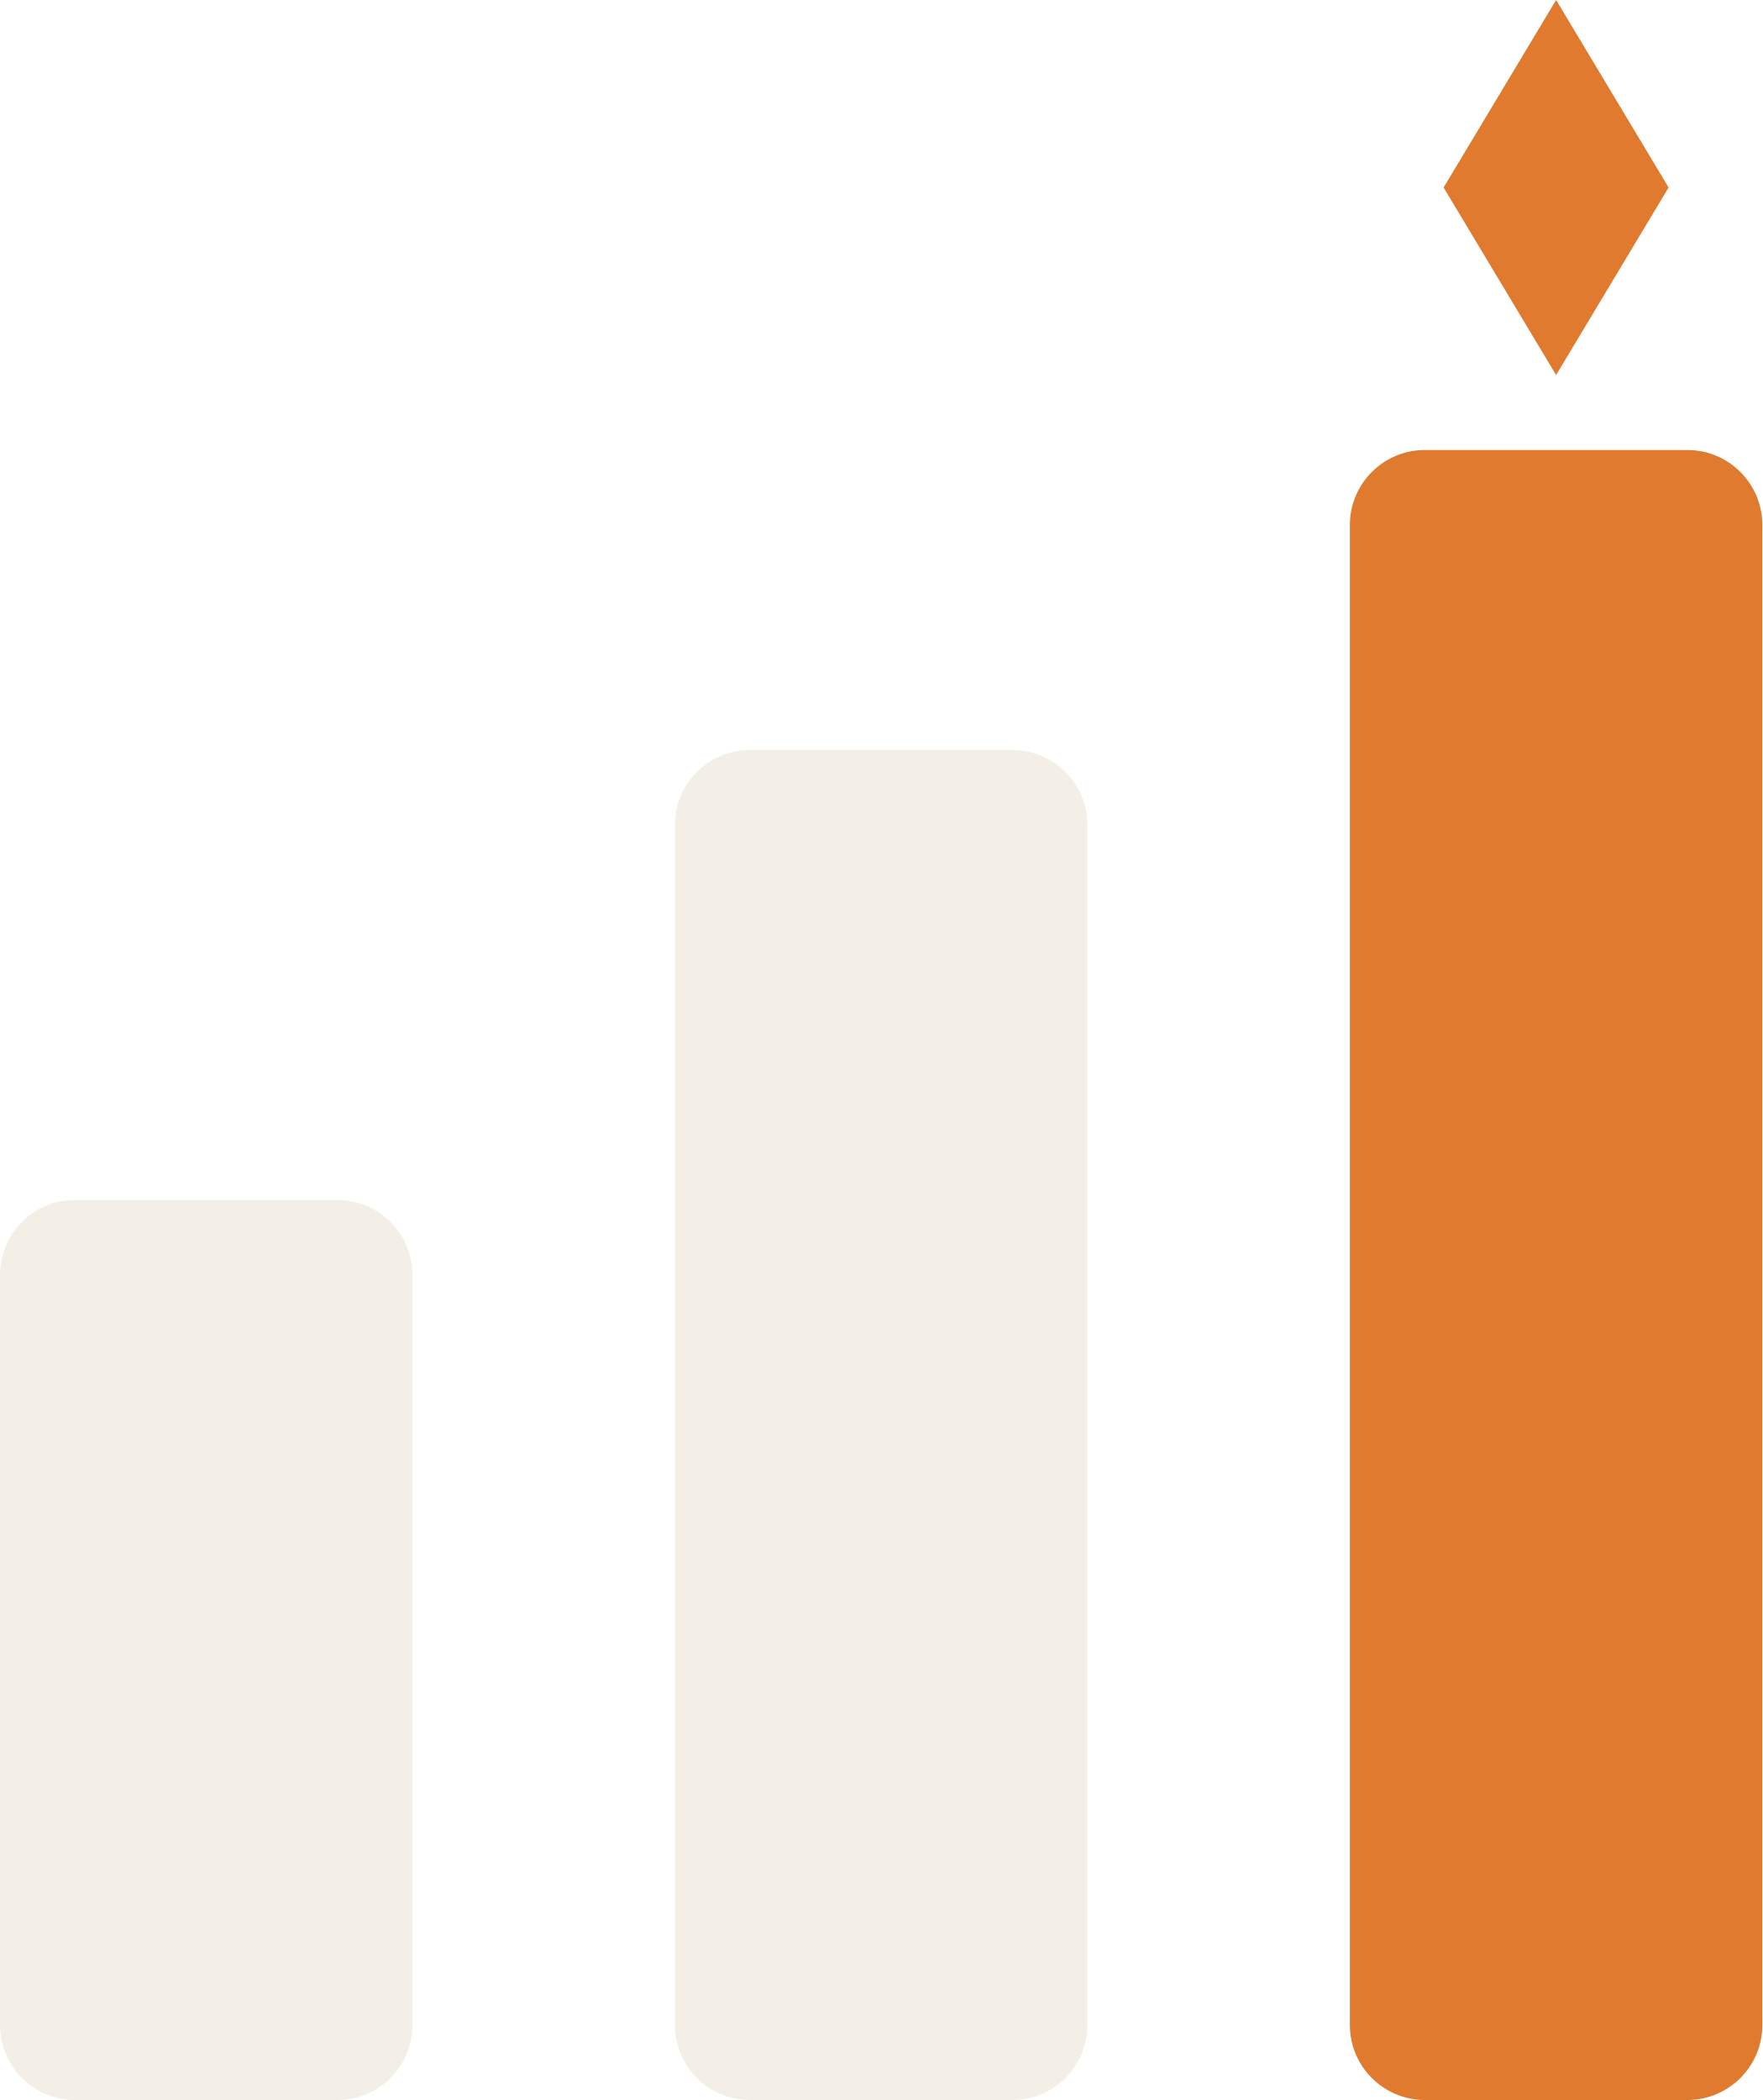
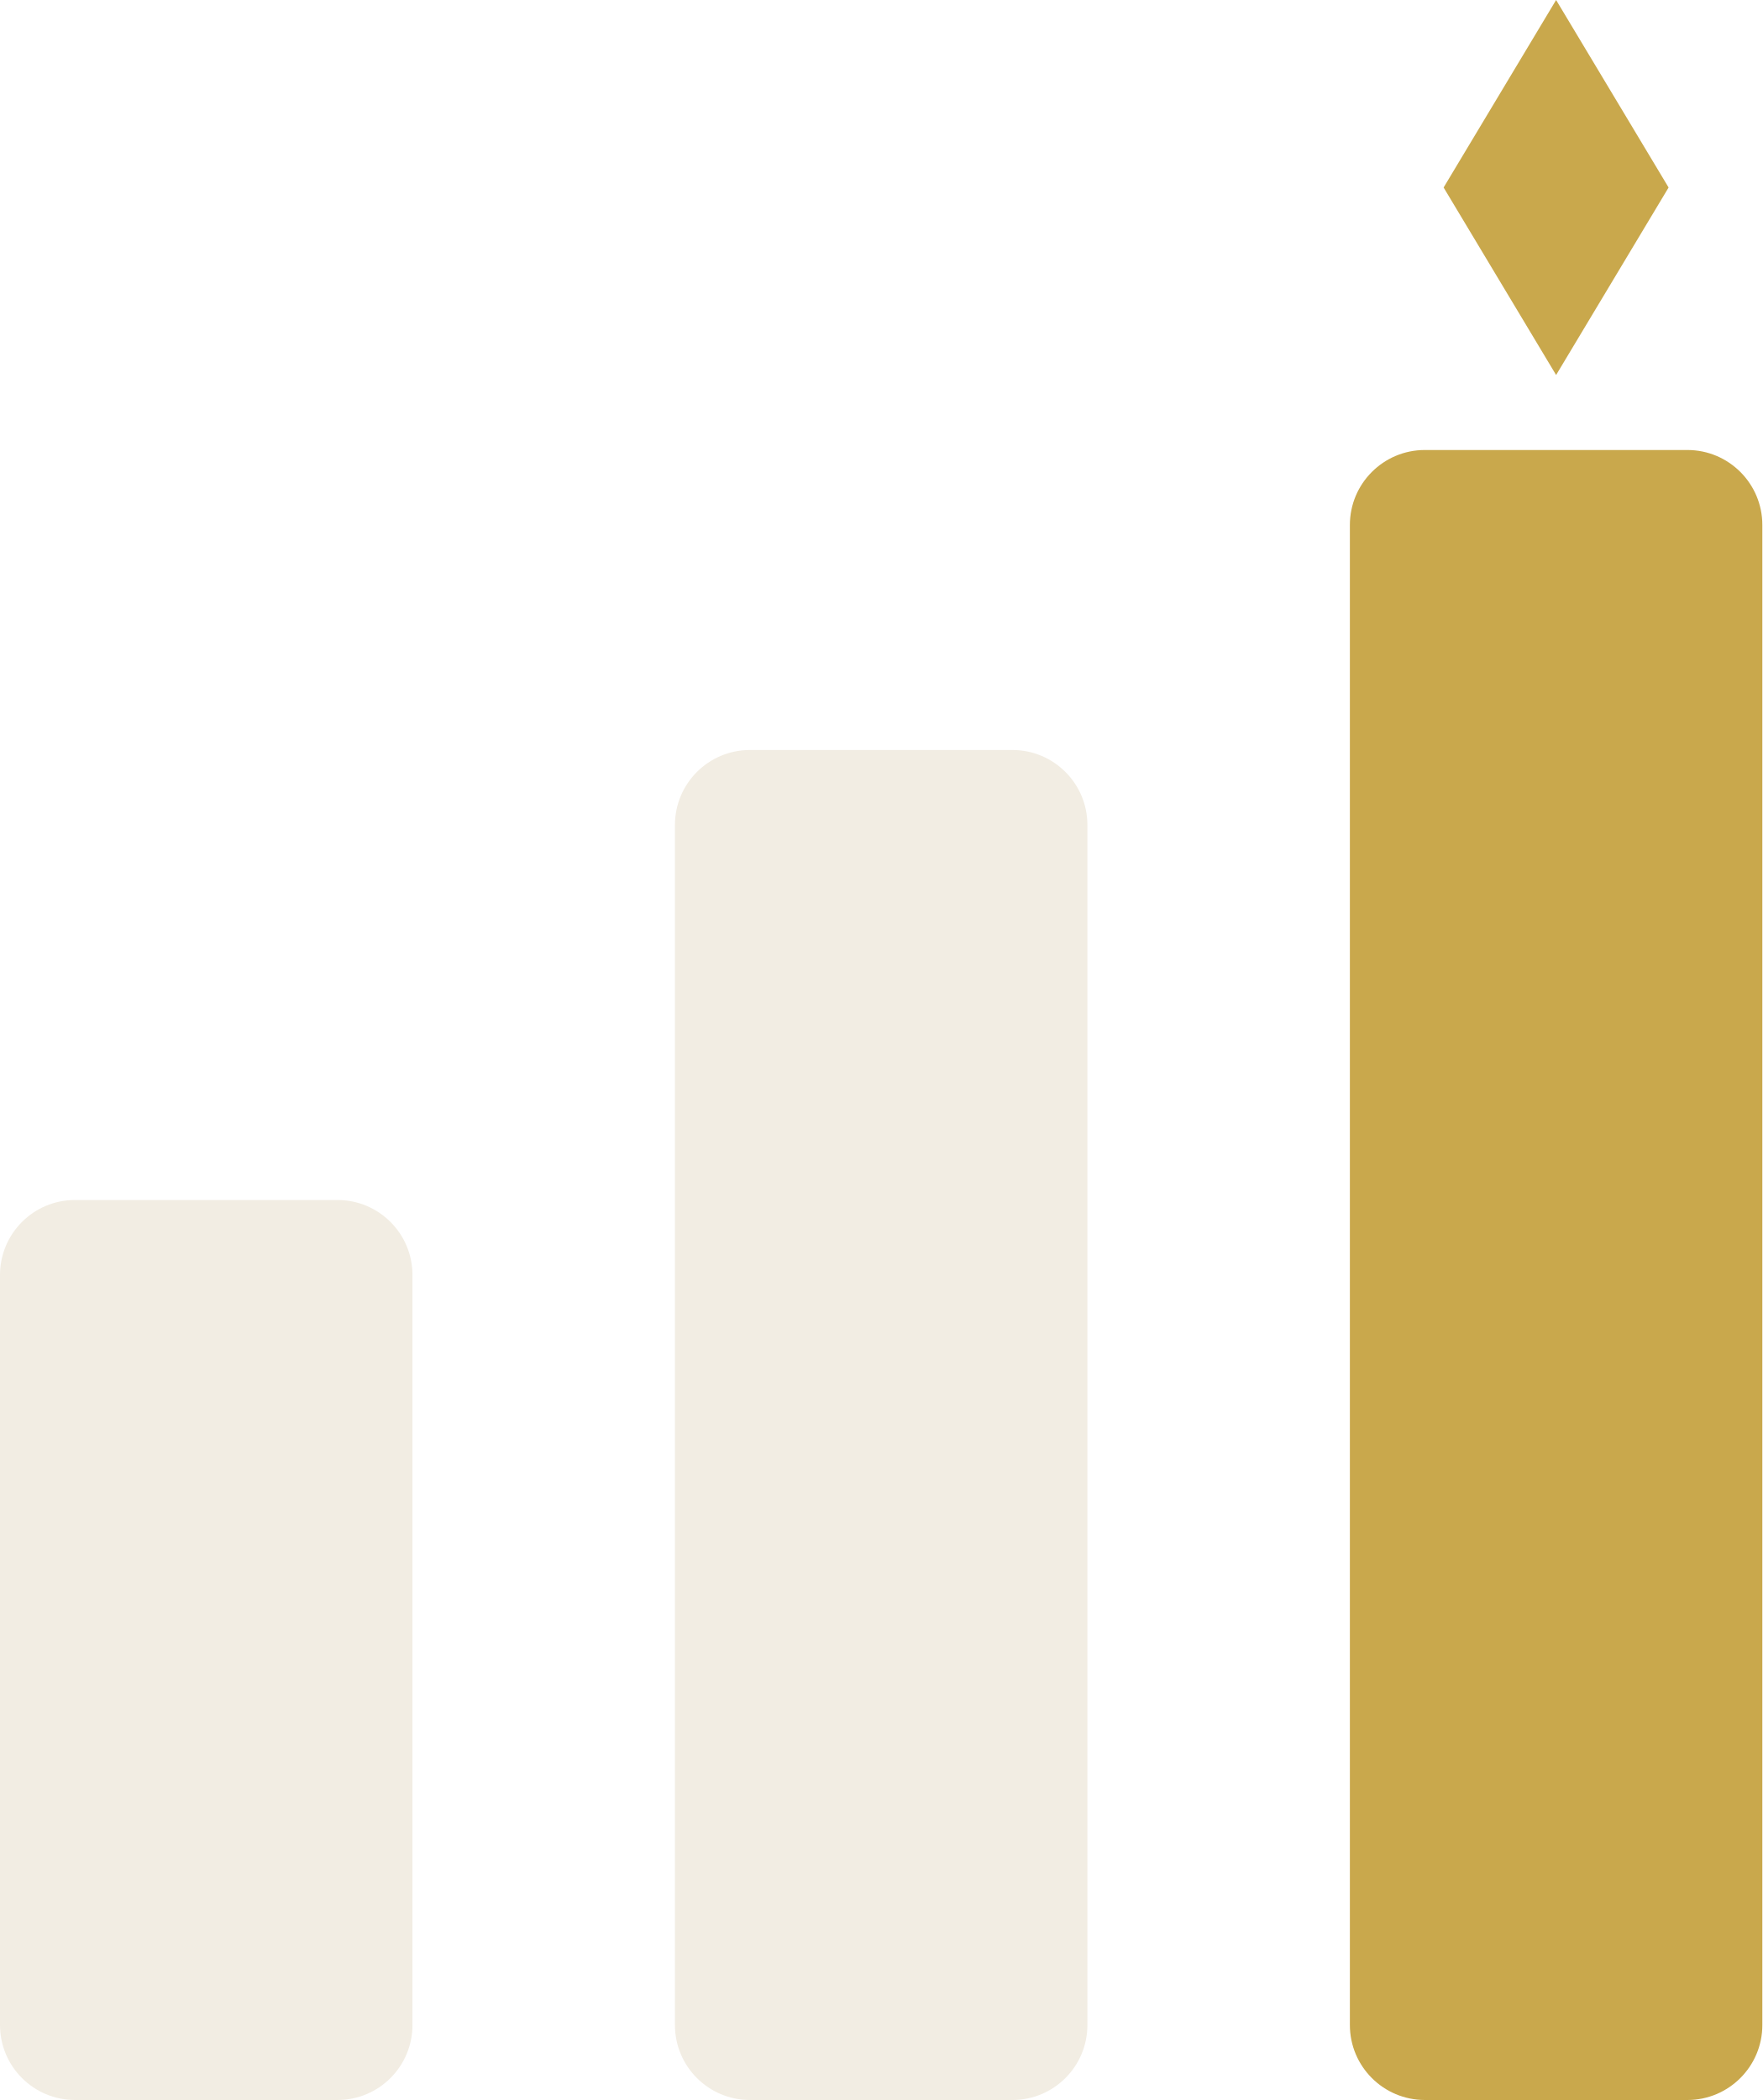
<svg xmlns="http://www.w3.org/2000/svg" viewBox="0 0 47.00 56.00" width="47" height="56" role="img" aria-label="PrelaunchUAE">
-   <rect x="0.00" y="32.00" width="11.00" height="24.00" rx="2.00" fill="#F4EFE6" />
-   <rect x="18.00" y="20.00" width="11.00" height="36.00" rx="2.00" fill="#F4EFE6" />
-   <rect x="36.00" y="12.00" width="11.00" height="44.00" rx="2.00" fill="#E07A2E" />
-   <path d="M41.50 0.00 L44.50 5.00 L41.50 10.00 L38.50 5.00 Z" fill="#E07A2E" />
+   <rect x="0.00" y="32.00" width="11.00" height="24.00" rx="2.00" fill="#F2EDE3" />
+   <rect x="18.00" y="20.00" width="11.00" height="36.00" rx="2.00" fill="#F2EDE3" />
+   <rect x="36.00" y="12.00" width="11.00" height="44.00" rx="2.00" fill="#C9A84C" />
+   <path d="M41.50 0.00 L44.50 5.00 L41.50 10.00 L38.50 5.00 Z" fill="#C9A84C" />
</svg>
